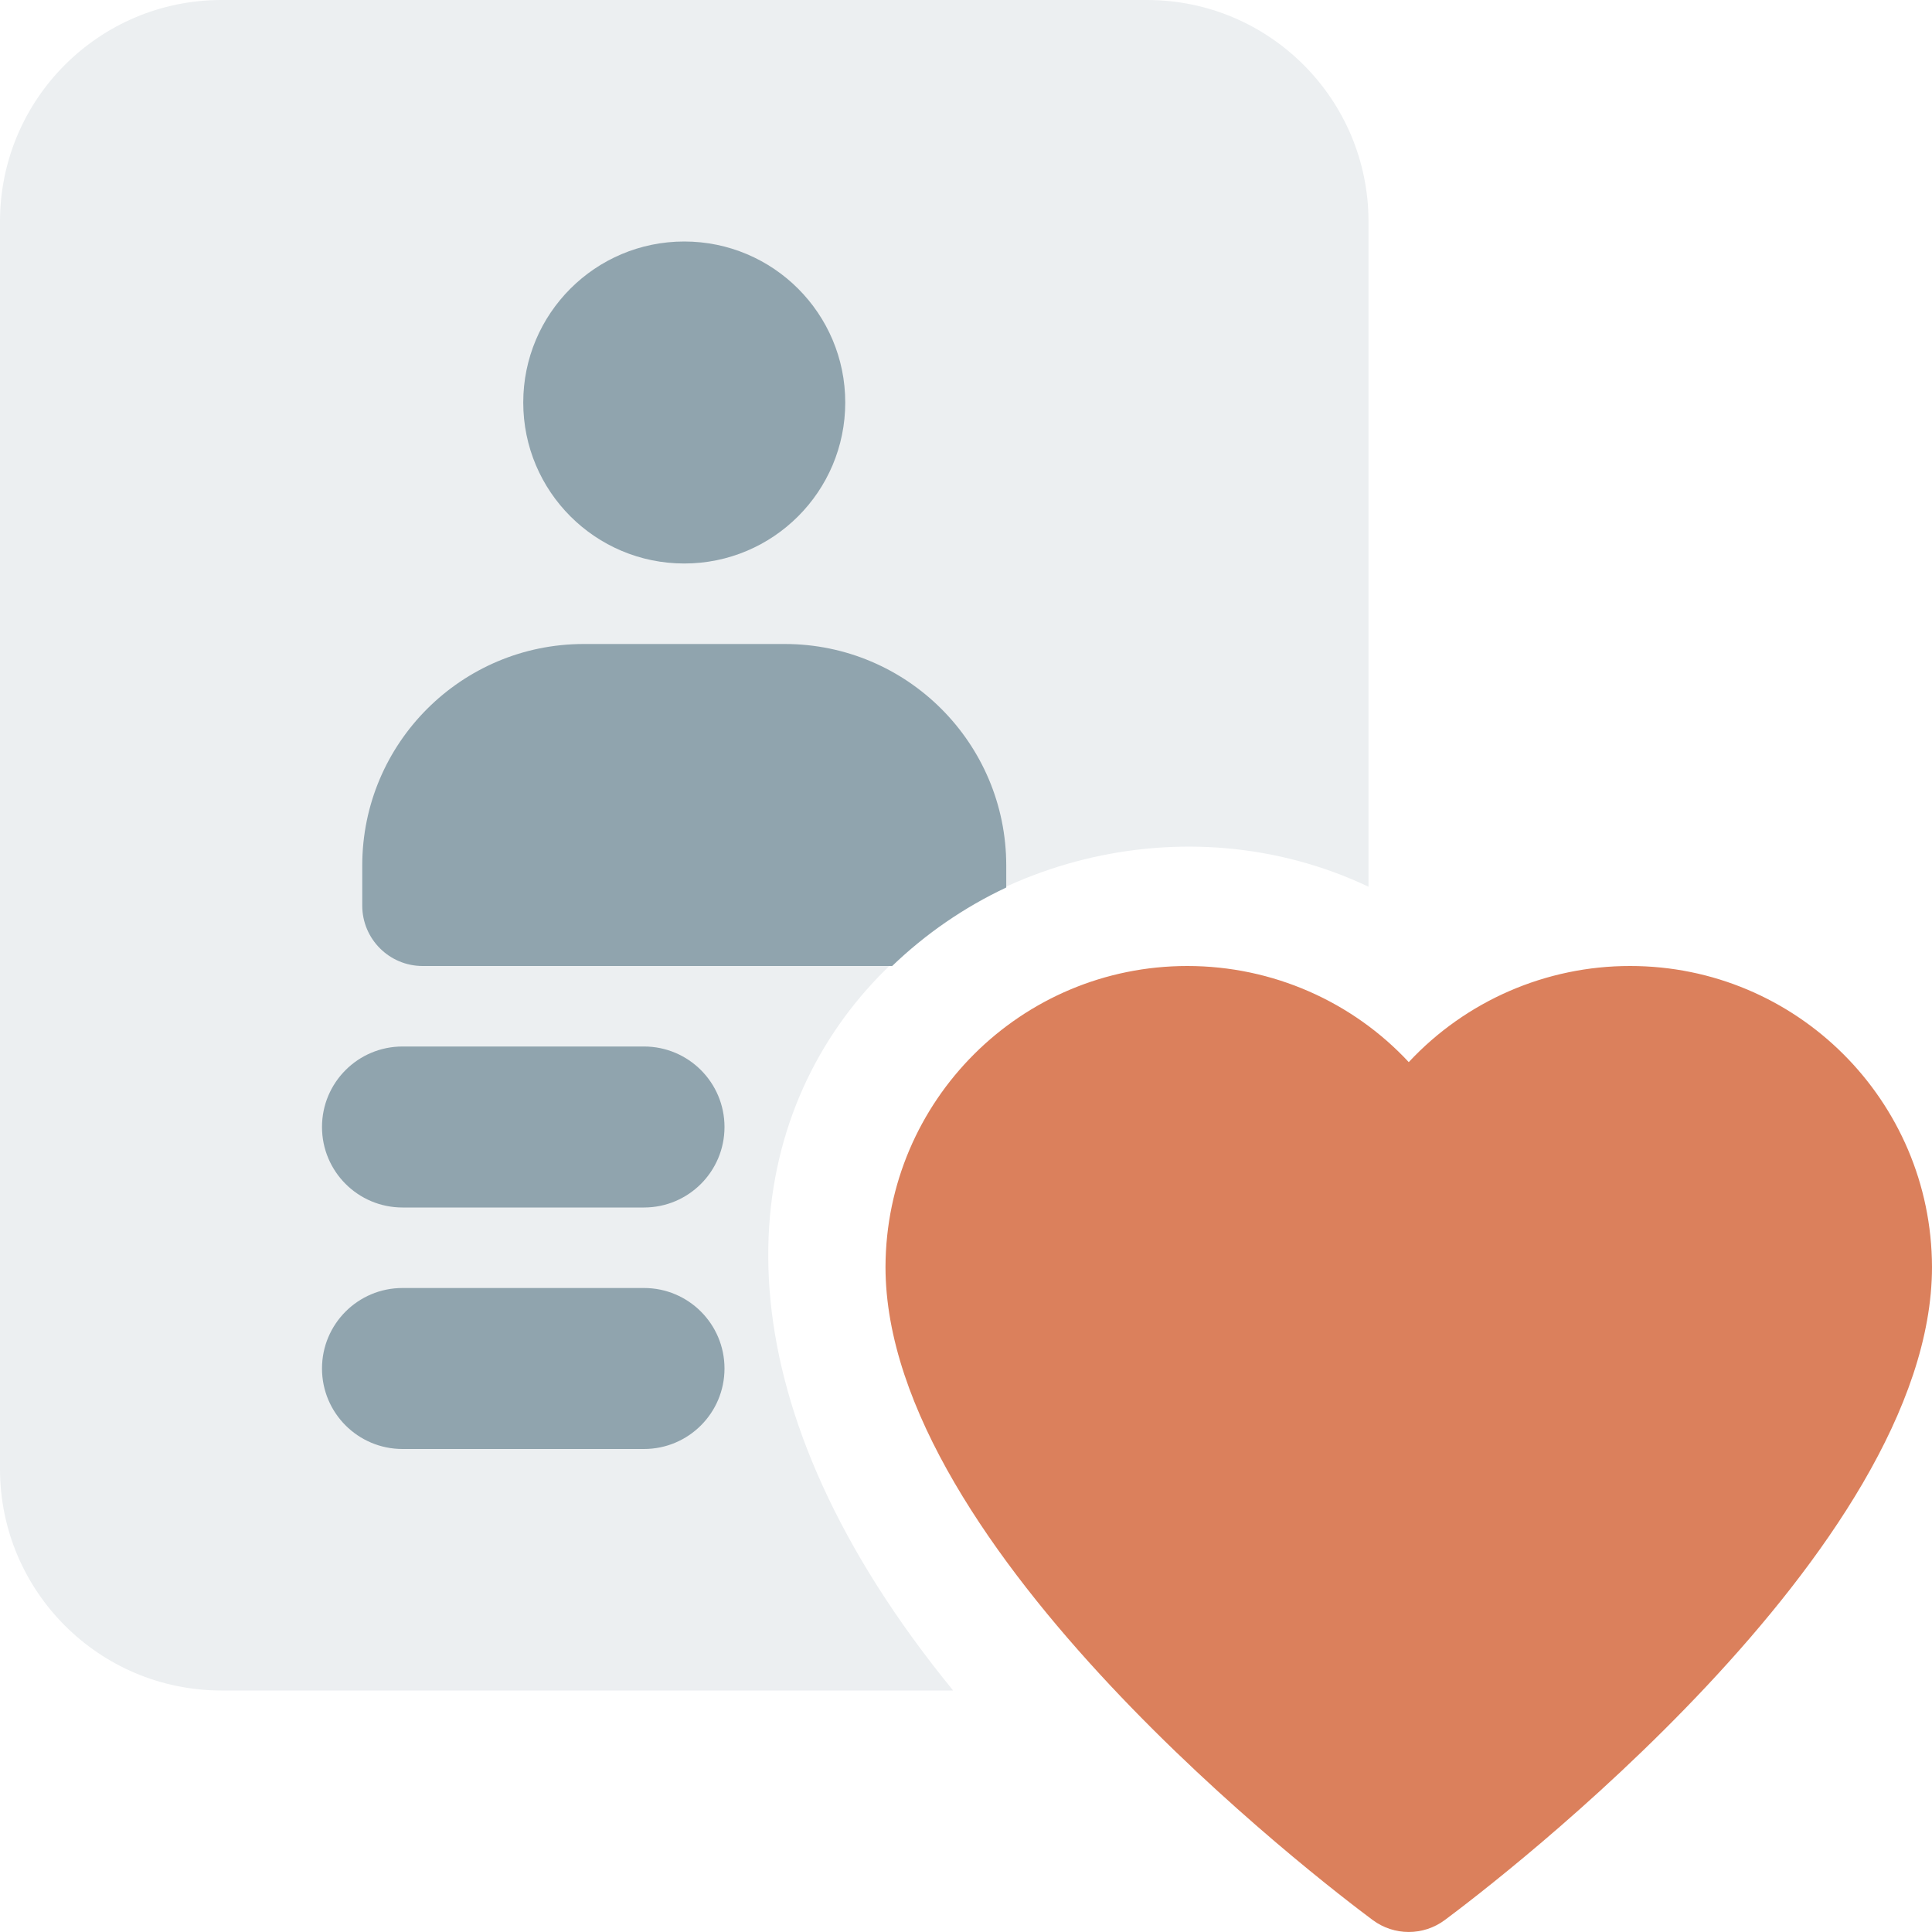
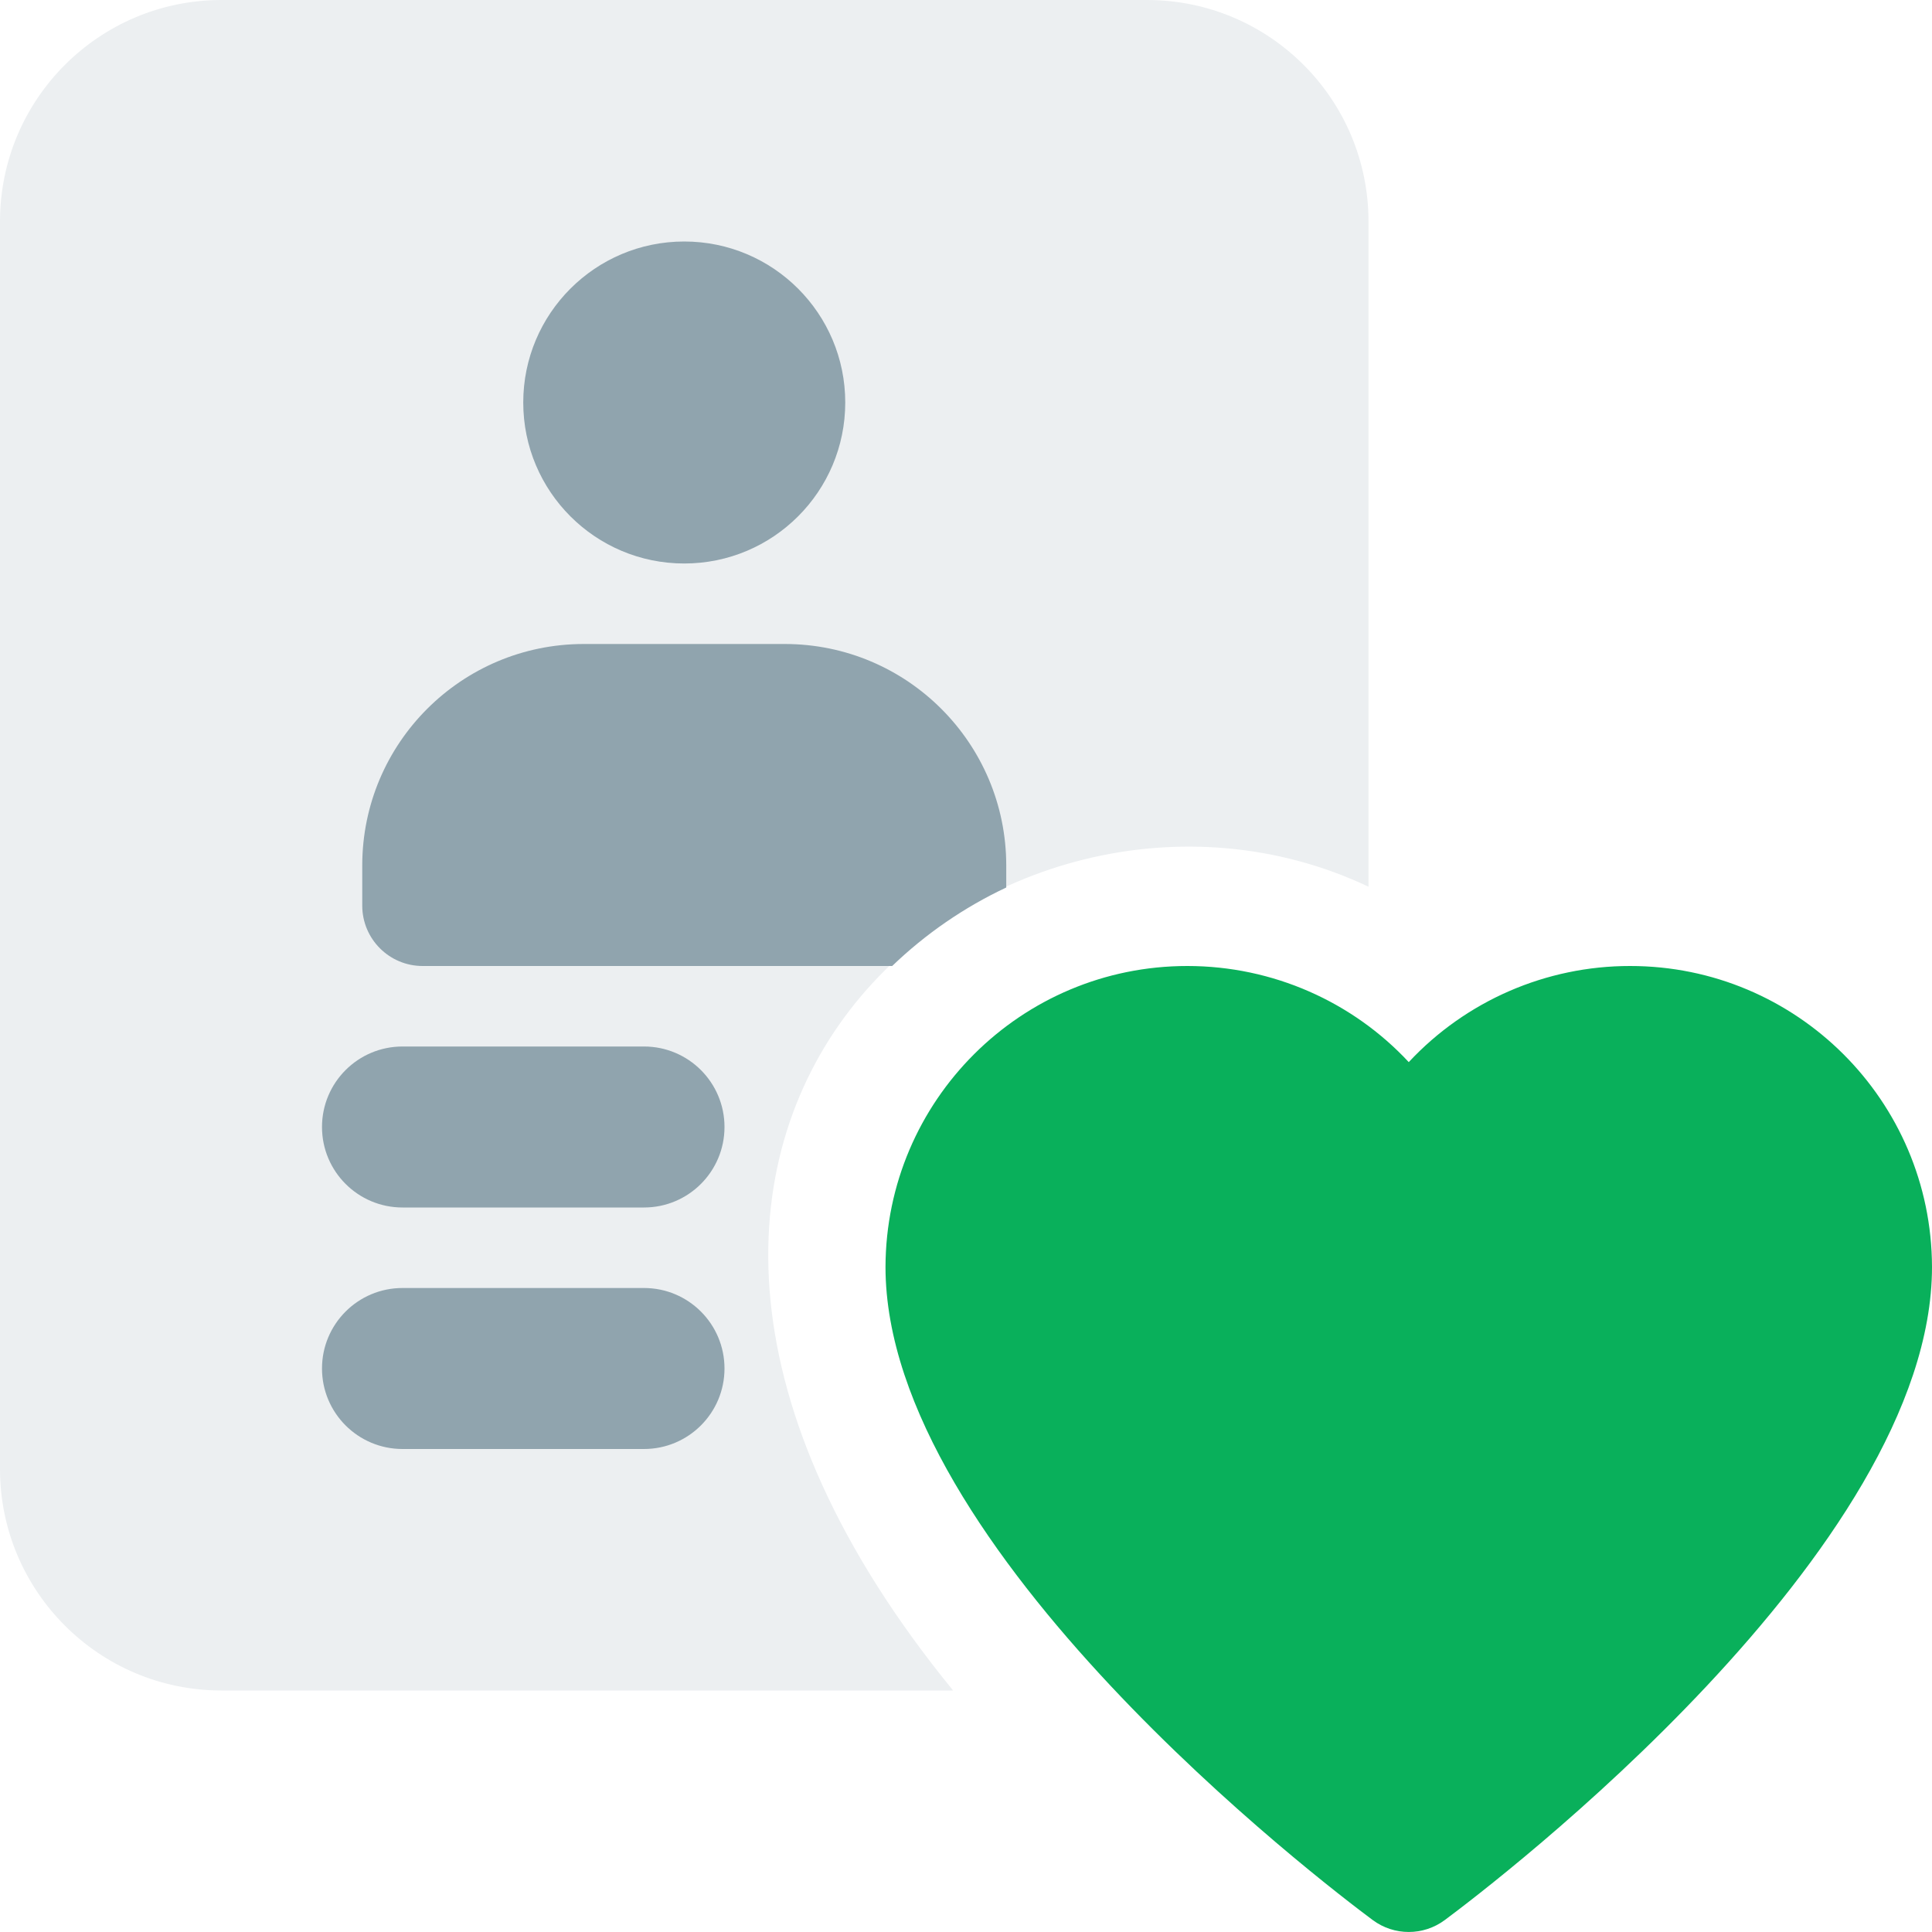
<svg xmlns="http://www.w3.org/2000/svg" xml:space="preserve" width="128" height="128" viewBox="0 0 24 24">
  <path fill="#ECEFF1" d="M17 11.015V2.75A2.752 2.752 0 0 0 14.25 0H2.75A2.752 2.752 0 0 0 0 2.75v15.5A2.752 2.752 0 0 0 2.75 21h9.09c-5.777-7.07.626-12.131 5.16-9.985z" />
  <circle cx="8.5" cy="5" r="2" fill="#90A4AE" />
-   <path fill="#db805c" d="M17.053 23.852C16.433 23.391 11 19.25 11 15.738A3.749 3.749 0 0 1 14.75 12c1.063 0 2.054.446 2.75 1.194A3.756 3.756 0 0 1 20.25 12 3.749 3.749 0 0 1 24 15.738c0 3.512-5.433 7.653-6.053 8.114a.75.75 0 0 1-.894 0z" />
+   <path fill="#09b05b" d="M17.053 23.852C16.433 23.391 11 19.25 11 15.738A3.749 3.749 0 0 1 14.75 12c1.063 0 2.054.446 2.75 1.194A3.756 3.756 0 0 1 20.25 12 3.749 3.749 0 0 1 24 15.738c0 3.512-5.433 7.653-6.053 8.114a.75.75 0 0 1-.894 0z" />
  <path fill="#90A4AE" d="M12.5 11.025v-.275A2.752 2.752 0 0 0 9.75 8h-2.5a2.752 2.752 0 0 0-2.75 2.75v.5c0 .414.336.75.75.75h5.833a5.291 5.291 0 0 1 1.417-.975zM8 15H5a1 1 0 0 1 0-2h3a1 1 0 0 1 0 2zM8 18H5a1 1 0 0 1 0-2h3a1 1 0 0 1 0 2z" />
</svg>
